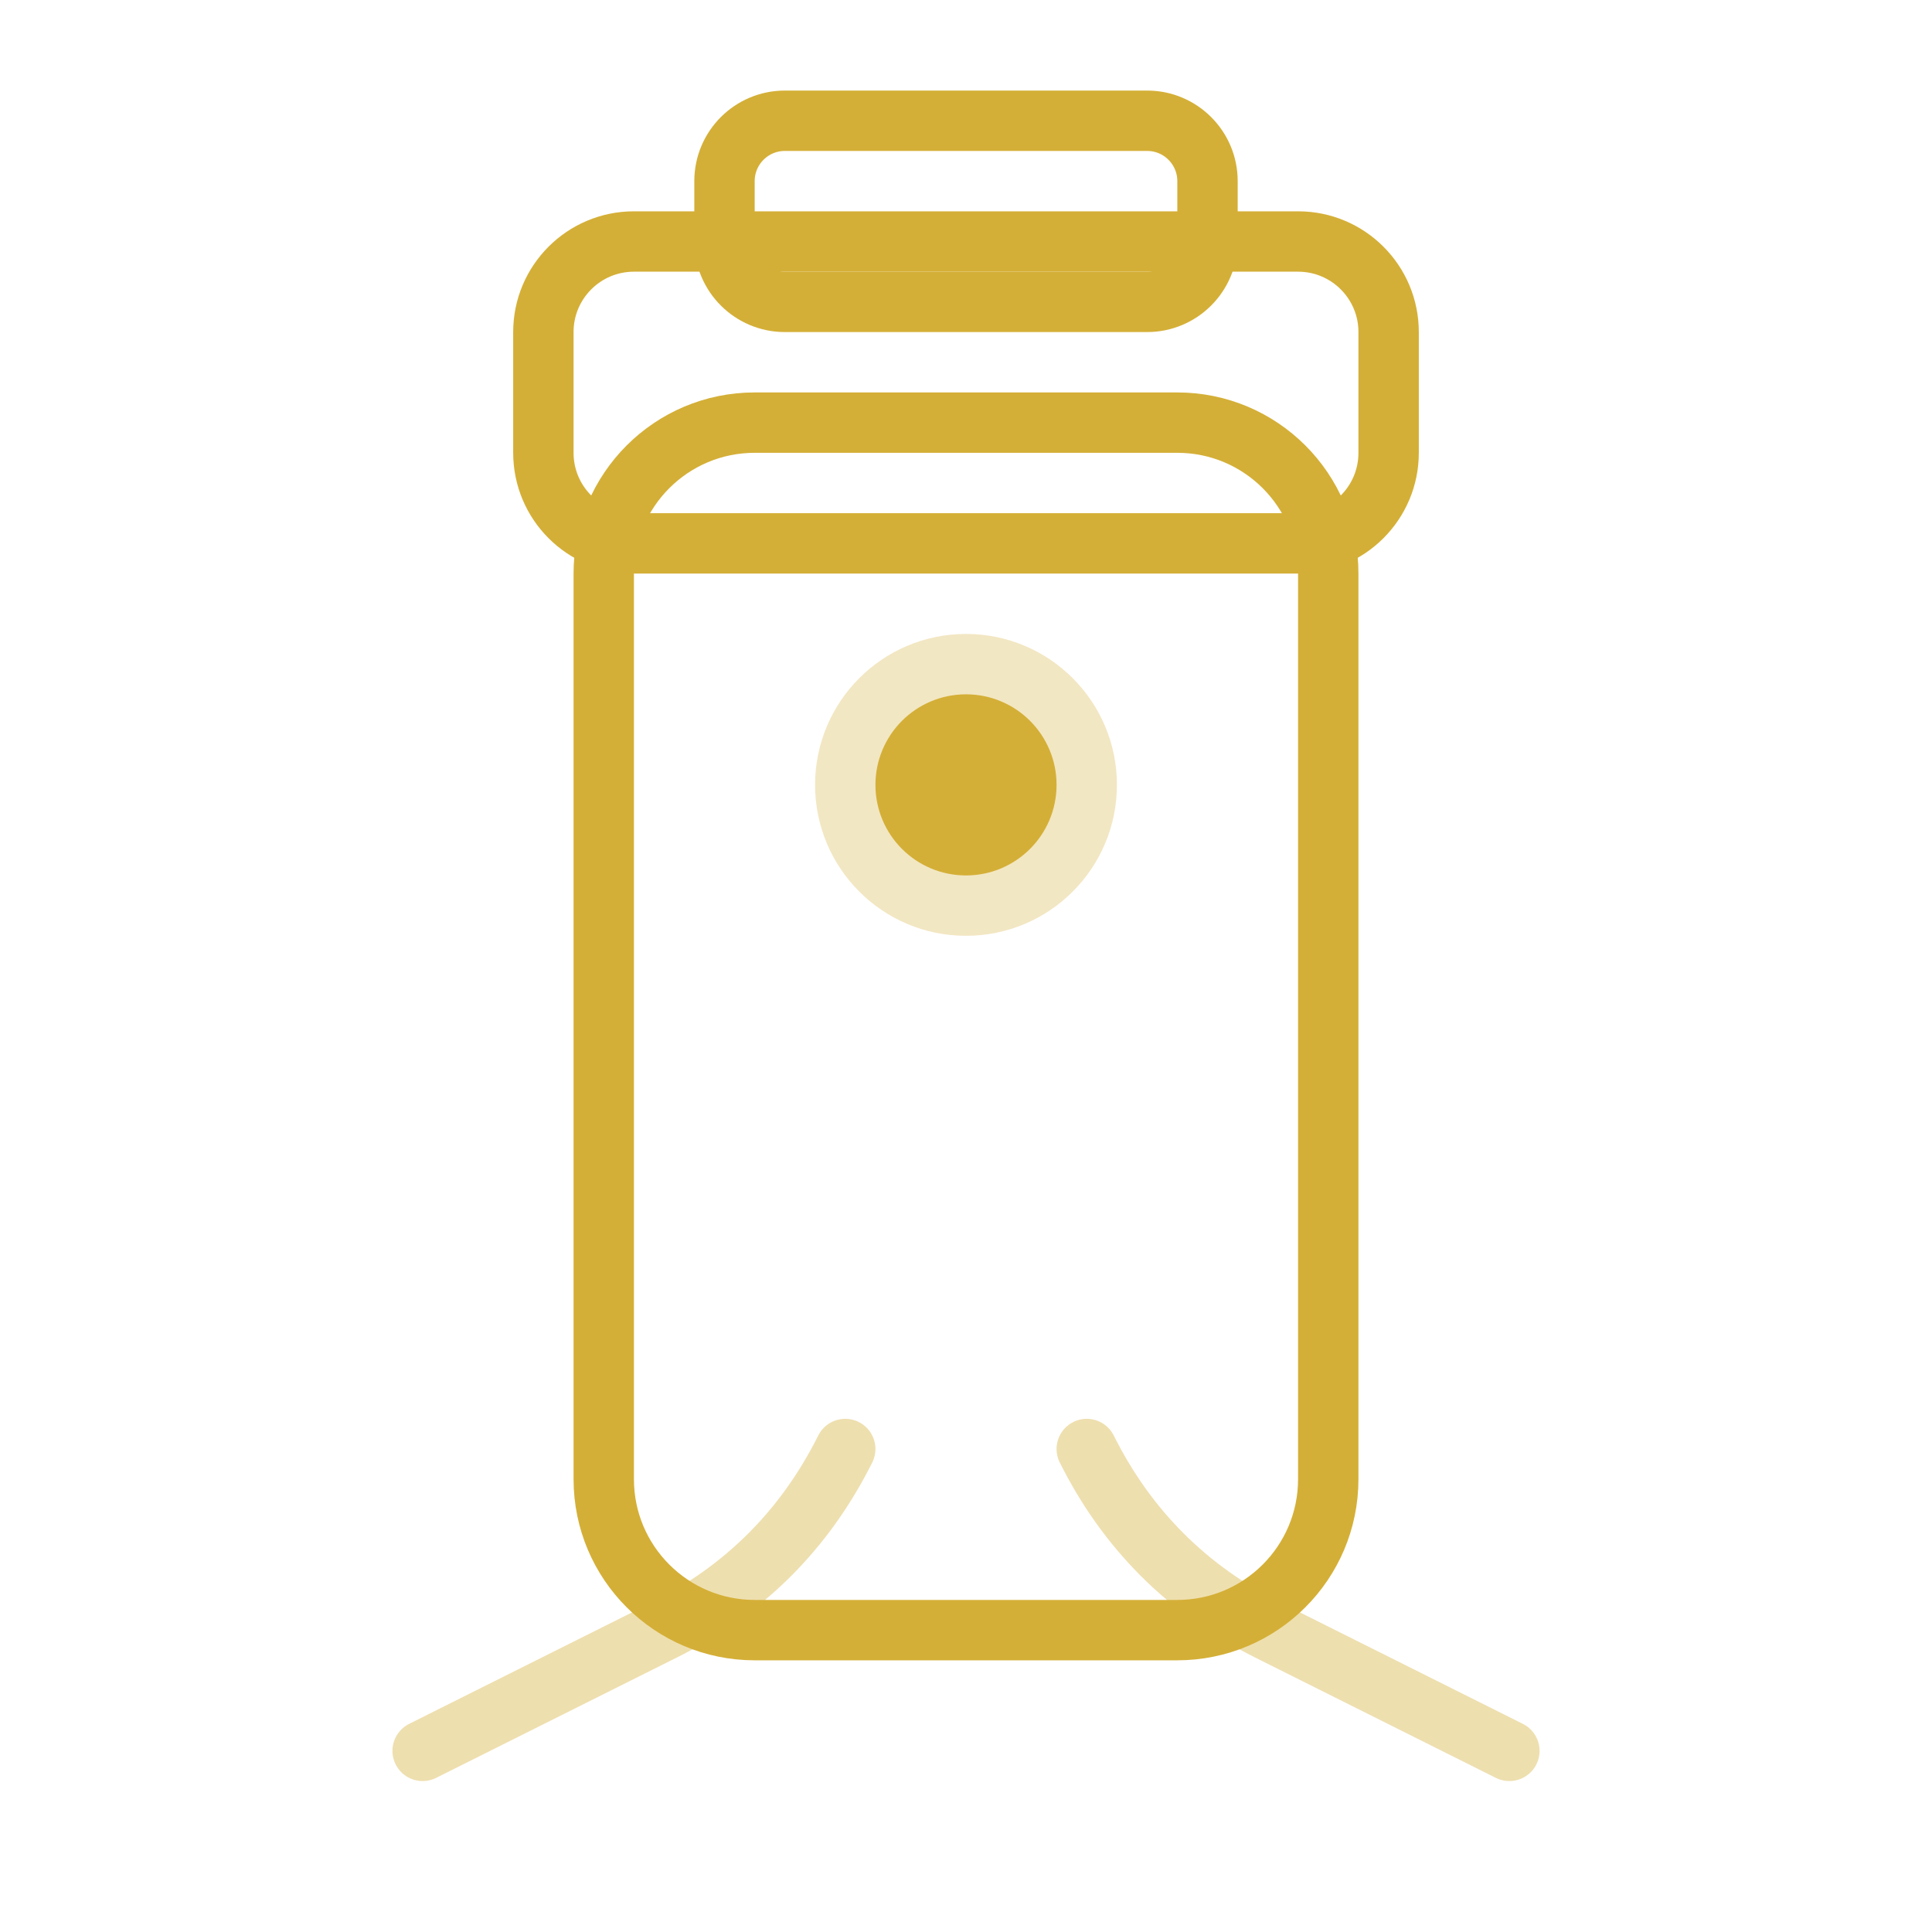
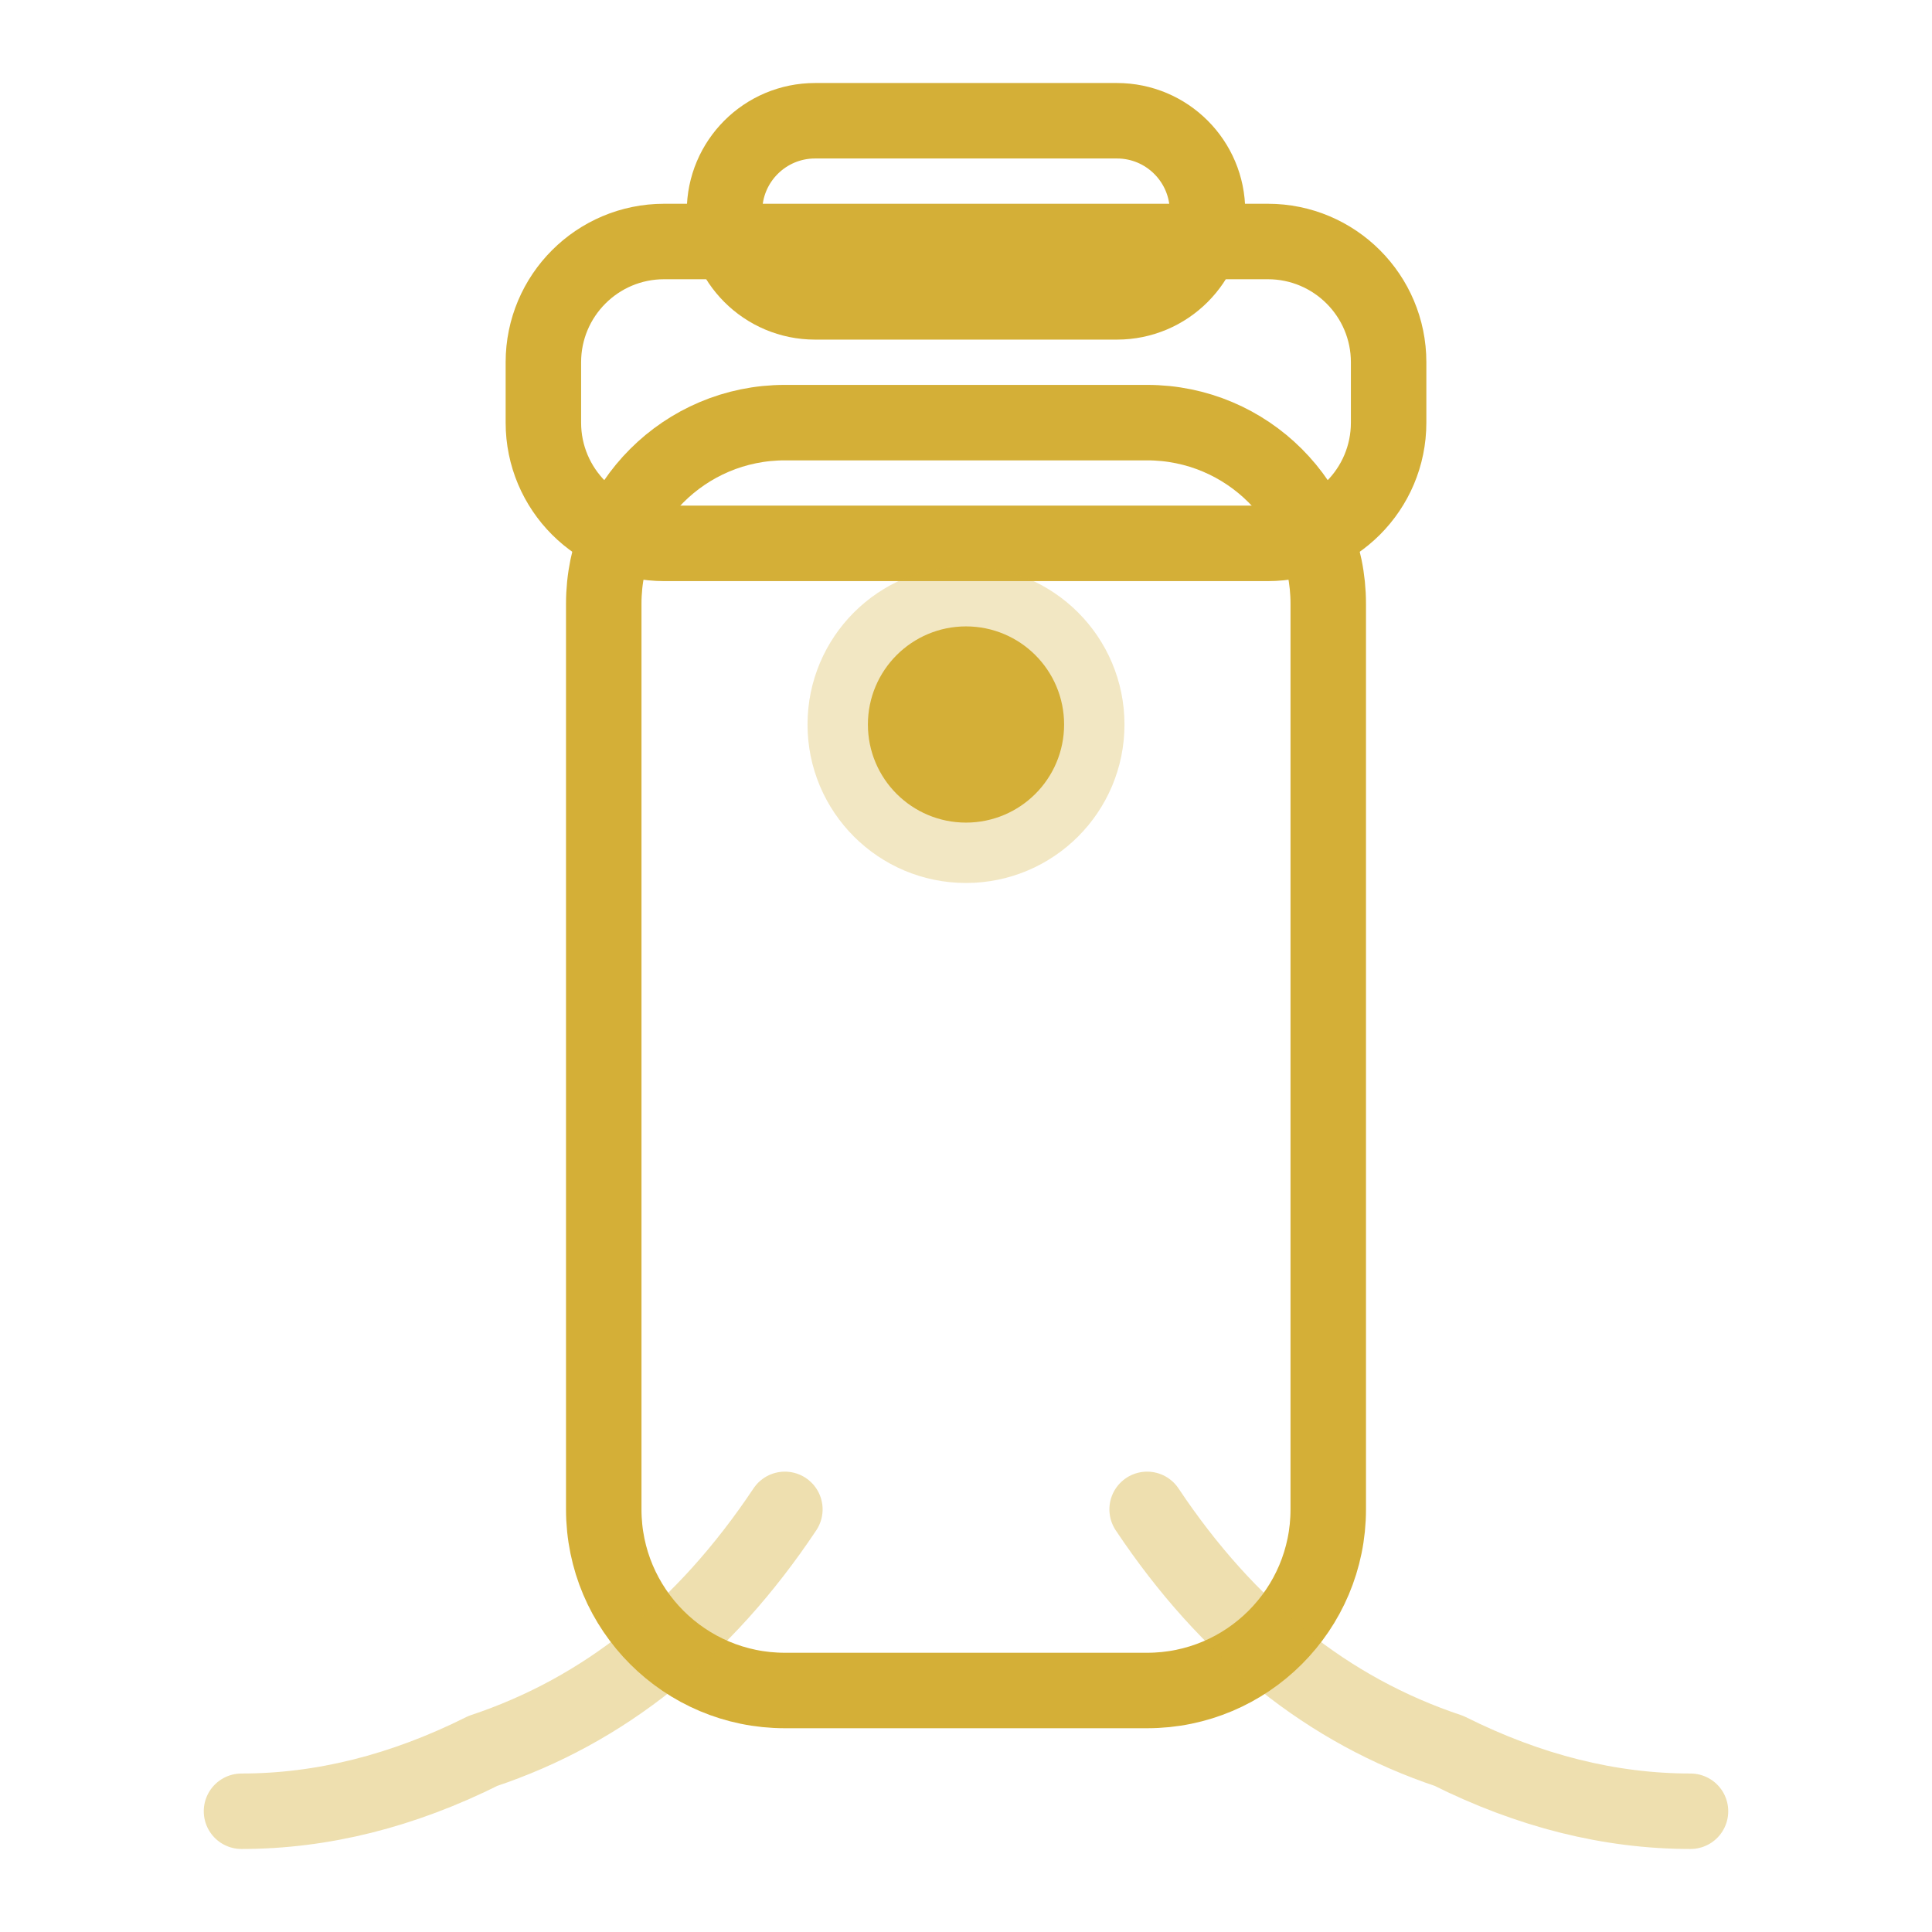
- <svg xmlns="http://www.w3.org/2000/svg" viewBox="0 0 64 64" fill="none" stroke="#d4af37" stroke-width="2" stroke-linecap="round" stroke-linejoin="round">
-   <rect x="20" y="14" width="24" height="40" rx="5" />
-   <rect x="18" y="8" width="28" height="10" rx="3" />
-   <rect x="24" y="4" width="16" height="6" rx="2" />
-   <circle cx="32" cy="26" r="4" fill="#d4af37" opacity=".3" />
-   <circle cx="32" cy="26" r="2" fill="#d4af37" />
-   <path d="M28 48q-2 4-6 6-4 2-8 4" opacity=".4" />
-   <path d="M36 48q2 4 6 6 4 2 8 4" opacity=".4" />
+ <svg xmlns="http://www.w3.org/2000/svg" viewBox="0 0 64 64" fill="none" stroke="#d4af37" stroke-width="2.5" stroke-linecap="round" stroke-linejoin="round">
+   <rect x="20" y="14" width="24" height="42" rx="6" />
+   <rect x="18" y="8" width="28" height="10" rx="4" />
+   <rect x="24" y="4" width="16" height="6" rx="3" />
+   <circle cx="32" cy="24" r="4" fill="#d4af37" opacity=".3" />
+   <circle cx="32" cy="24" r="2" fill="#d4af37" />
+   <path d="M26 50q-4 6-10 8-4 2-8 2" opacity=".4" />
+   <path d="M38 50q4 6 10 8 4 2 8 2" opacity=".4" />
</svg>
